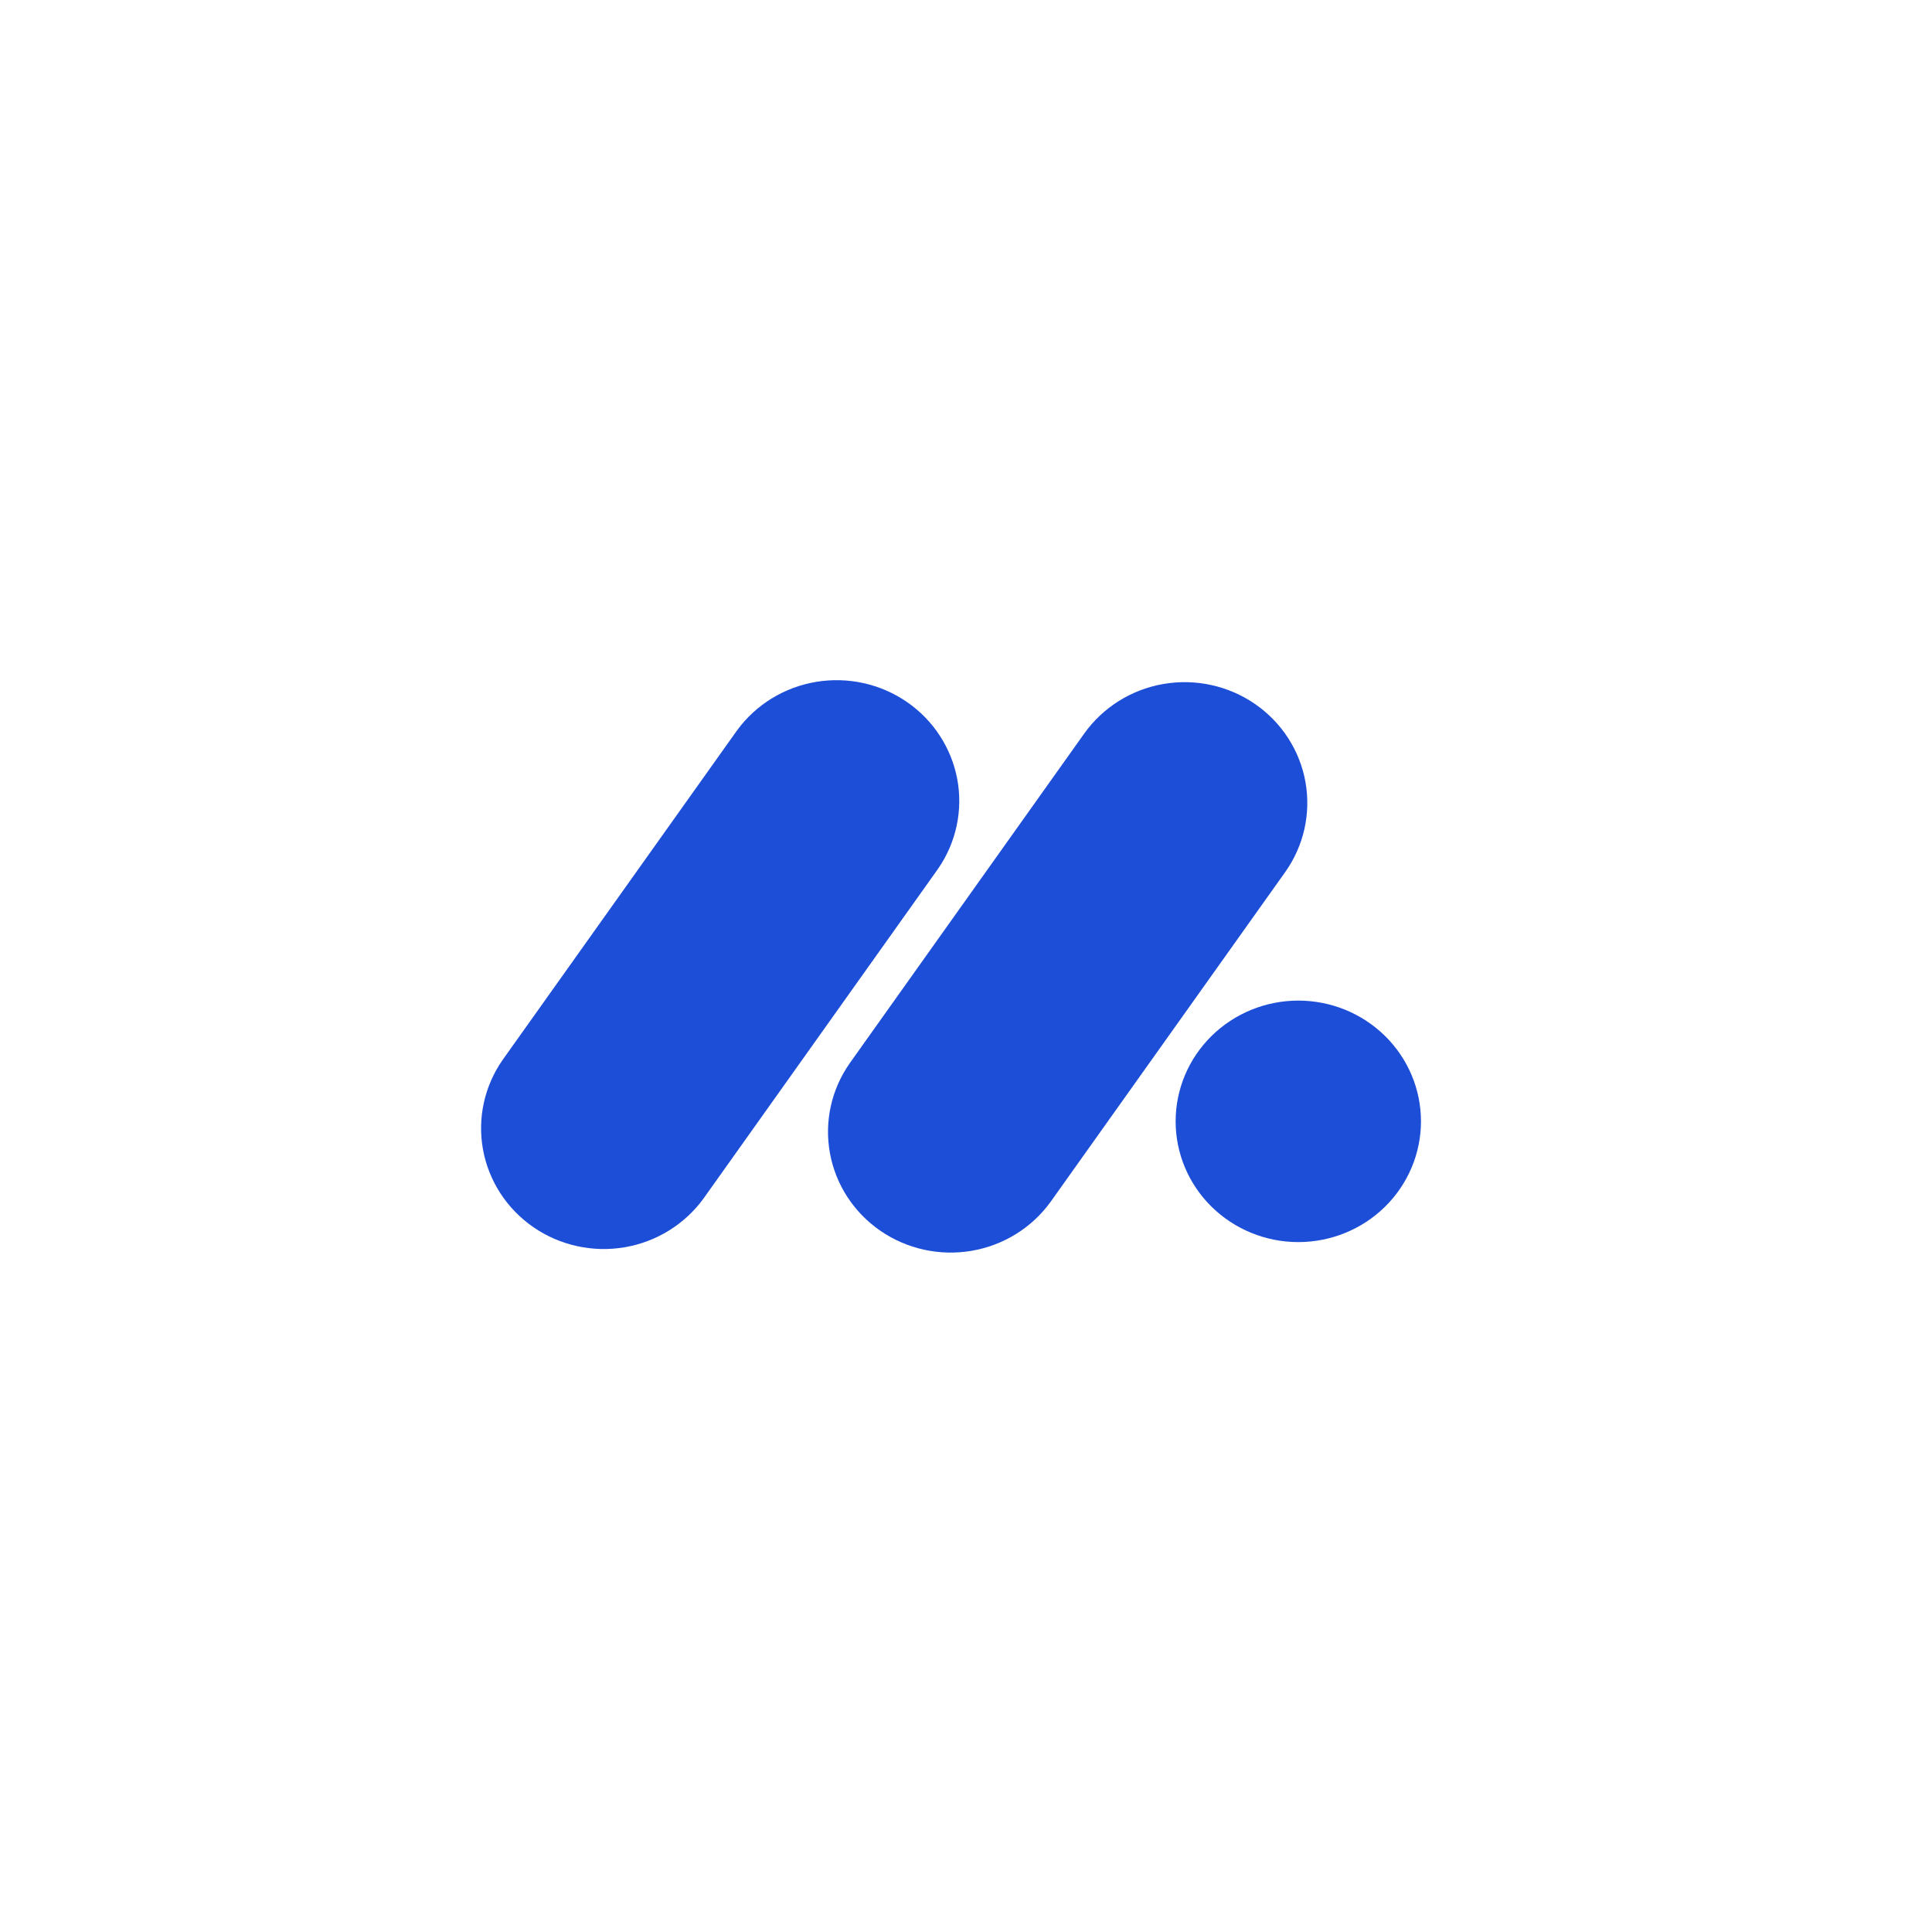
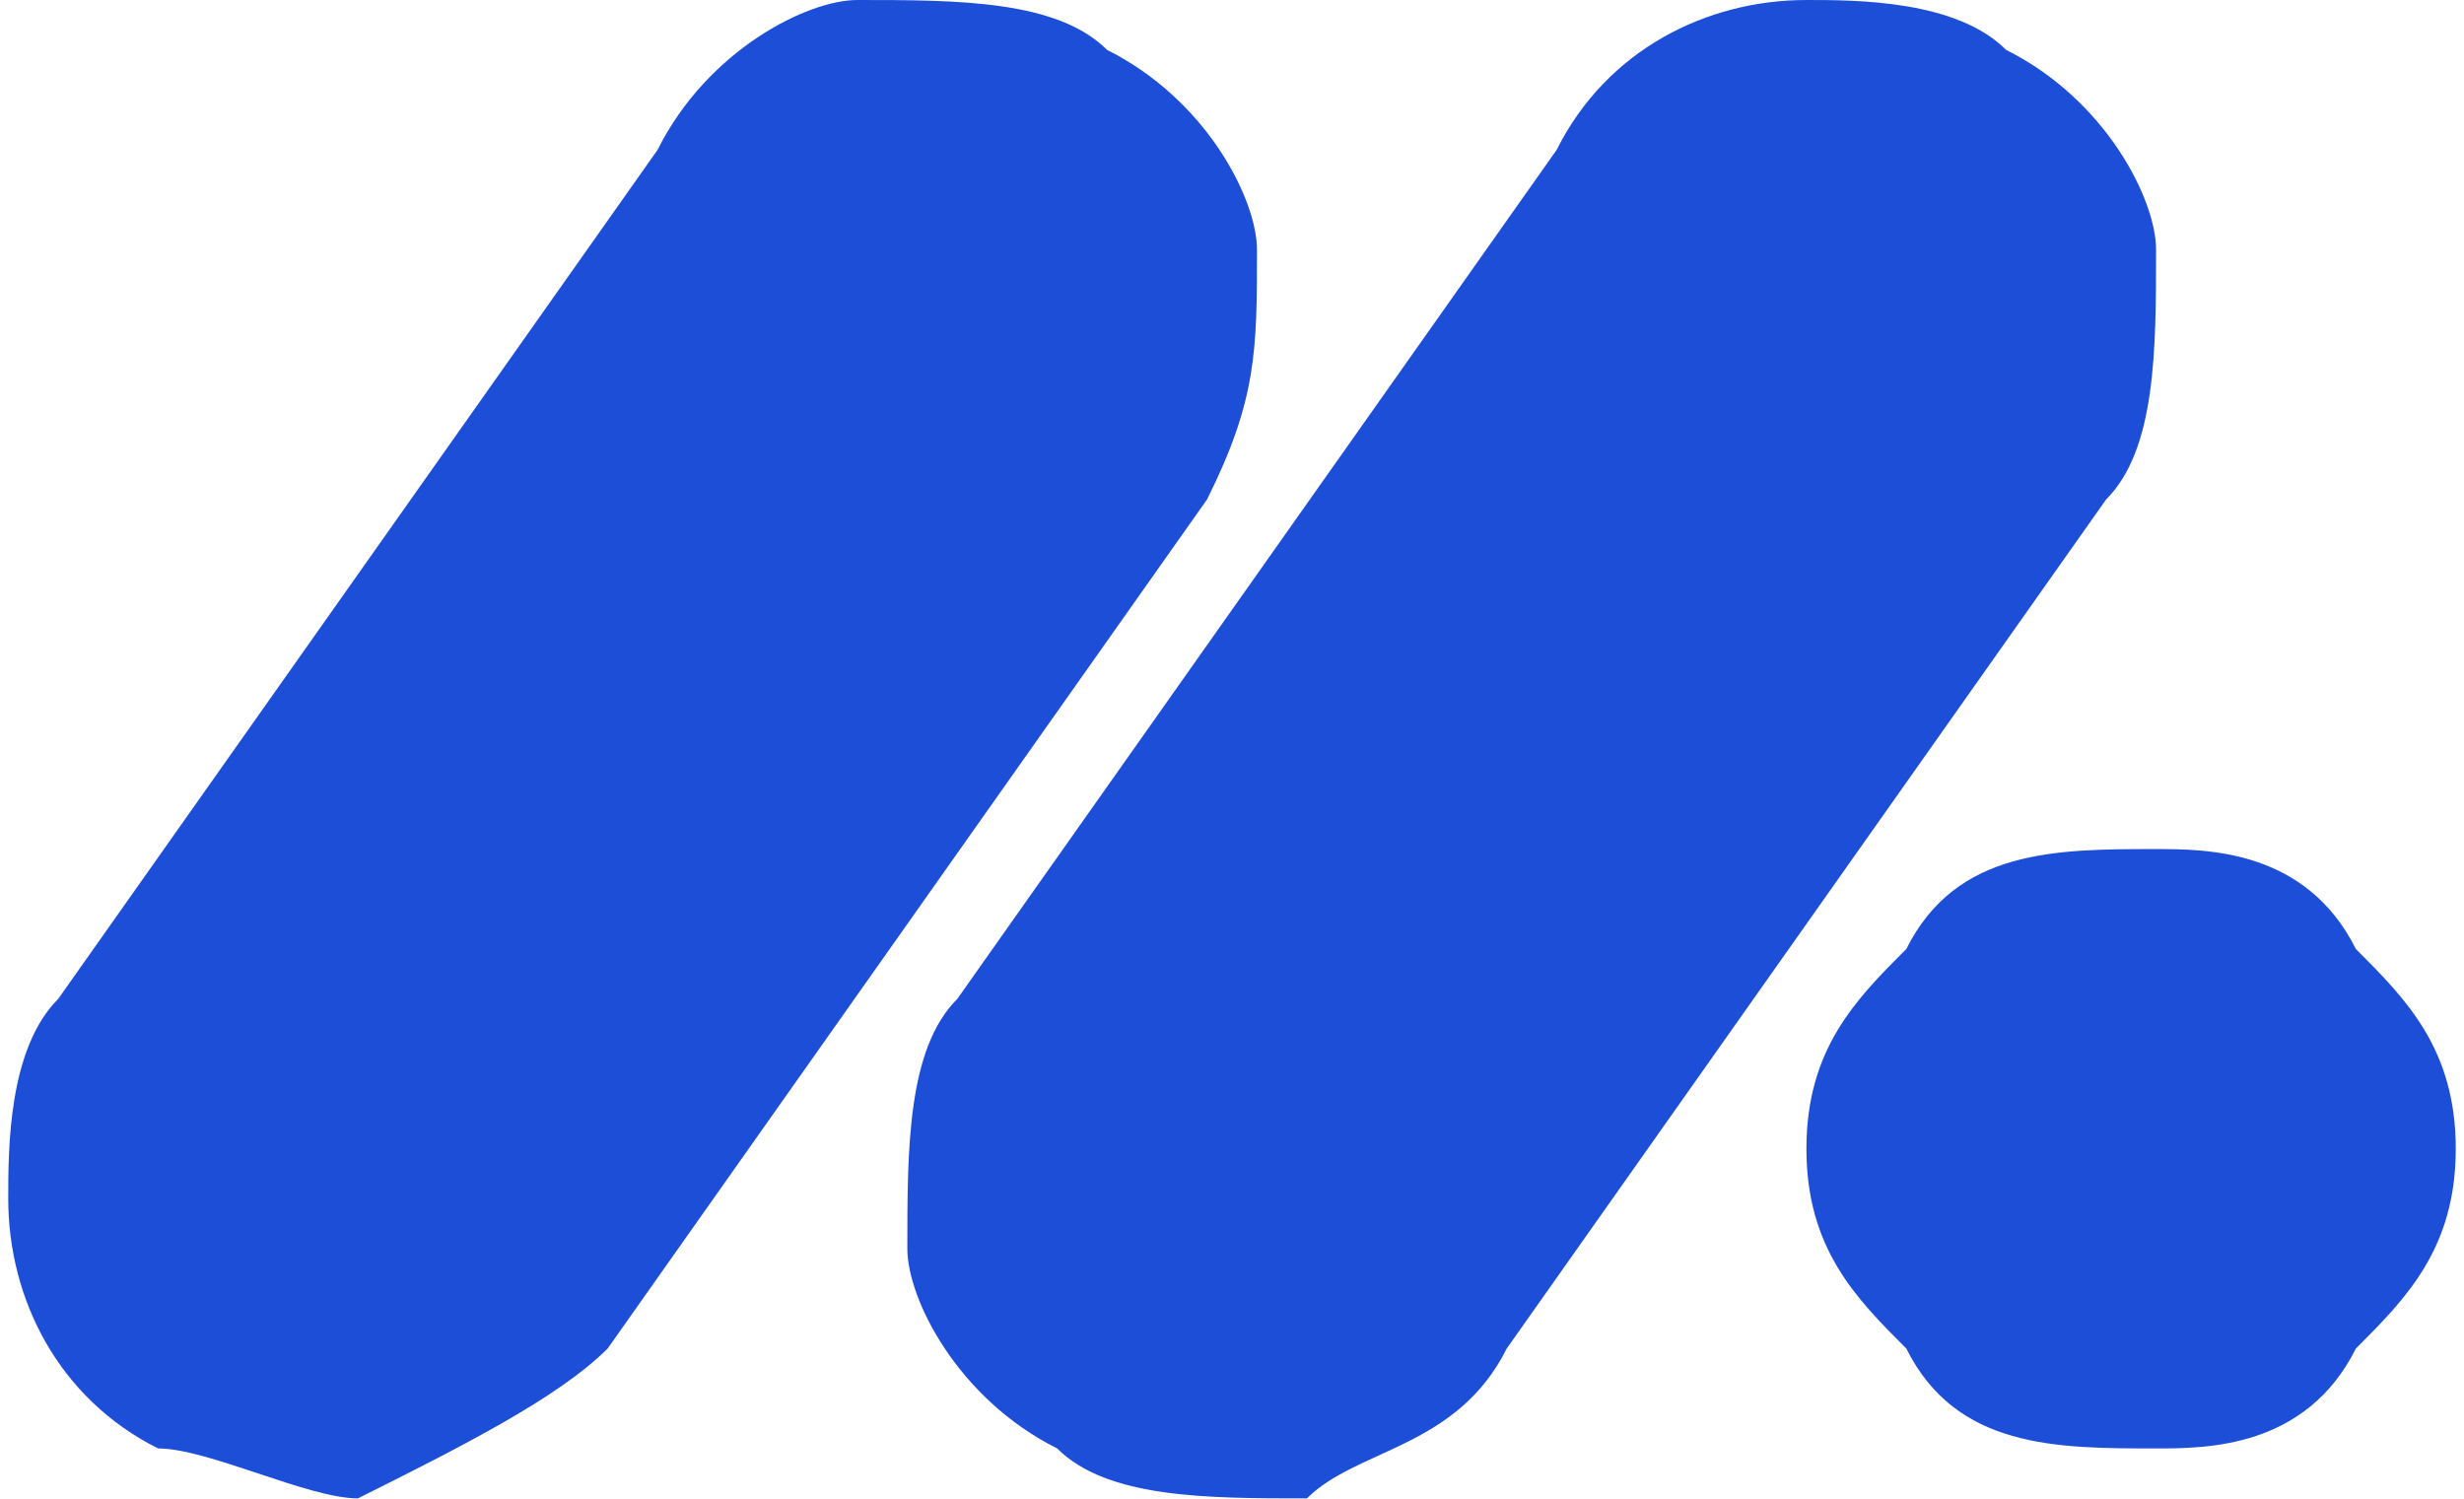
- <svg xmlns="http://www.w3.org/2000/svg" width="63" height="63" viewBox="0 0 63 63" fill="none">
-   <path d="M24.041 23.808C24.656 22.971 25.581 22.406 26.617 22.234C27.652 22.063 28.714 22.299 29.574 22.891C30.434 23.484 31.023 24.386 31.214 25.402C31.405 26.418 31.182 27.467 30.594 28.323L22.946 39.075C22.334 39.921 21.407 40.495 20.367 40.672C19.327 40.848 18.258 40.613 17.393 40.017C16.529 39.421 15.939 38.513 15.751 37.491C15.564 36.468 15.794 35.415 16.392 34.559L24.041 23.807V23.808Z" fill="#1D4ED8" />
-   <path d="M35.353 23.923C35.962 23.068 36.891 22.485 37.935 22.304C38.98 22.123 40.055 22.357 40.924 22.956C41.793 23.555 42.385 24.47 42.569 25.498C42.753 26.527 42.515 27.585 41.906 28.441L34.258 39.191C33.646 40.038 32.719 40.611 31.679 40.788C30.639 40.964 29.57 40.729 28.706 40.133C27.841 39.537 27.251 38.629 27.064 37.607C26.876 36.585 27.107 35.531 27.705 34.675L35.353 23.923V23.923Z" fill="#1D4ED8" />
-   <path d="M42.336 40.503C43.397 40.503 44.414 40.088 45.164 39.35C45.914 38.611 46.336 37.61 46.336 36.565C46.336 35.521 45.914 34.52 45.164 33.781C44.414 33.043 43.397 32.628 42.336 32.628C41.275 32.628 40.258 33.043 39.508 33.781C38.757 34.52 38.336 35.521 38.336 36.565C38.336 37.61 38.757 38.611 39.508 39.35C40.258 40.088 41.275 40.503 42.336 40.503Z" fill="#1D4ED8" />
+ <svg xmlns="http://www.w3.org/2000/svg" xml:space="preserve" width="0.319in" height="0.194in" version="1.1" style="shape-rendering:geometricPrecision; text-rendering:geometricPrecision; image-rendering:optimizeQuality; fill-rule:evenodd; clip-rule:evenodd" viewBox="0 0 49 30">
+   <defs>
+     <style type="text/css">
+    
+     .fil0 {fill:#1D4ED8}
+    
+   </style>
+   </defs>
+   <g id="Layer_x0020_1">
+     <g id="_666122784">
+       <path class="fil0" d="M13 3c1,-2 3,-3 4,-3 2,0 4,0 5,1 2,1 3,3 3,4 0,2 0,3 -1,5l-12 17c-1,1 -3,2 -5,3 -1,0 -3,-1 -4,-1 -2,-1 -3,-3 -3,-5 0,-1 0,-3 1,-4l12 -17 0 0z" />
+       <path class="fil0" d="M31 3c1,-2 3,-3 5,-3 1,0 3,0 4,1 2,1 3,3 3,4 0,2 0,4 -1,5l-12 17c-1,2 -3,2 -4,3 -2,0 -4,0 -5,-1 -2,-1 -3,-3 -3,-4 0,-2 0,-4 1,-5l12 -17 0 0z" />
+       <path class="fil0" d="M43 29c1,0 3,0 4,-2 1,-1 2,-2 2,-4 0,-2 -1,-3 -2,-4 -1,-2 -3,-2 -4,-2 -2,0 -4,0 -5,2 -1,1 -2,2 -2,4 0,2 1,3 2,4 1,2 3,2 5,2z" />
+     </g>
+   </g>
</svg>
